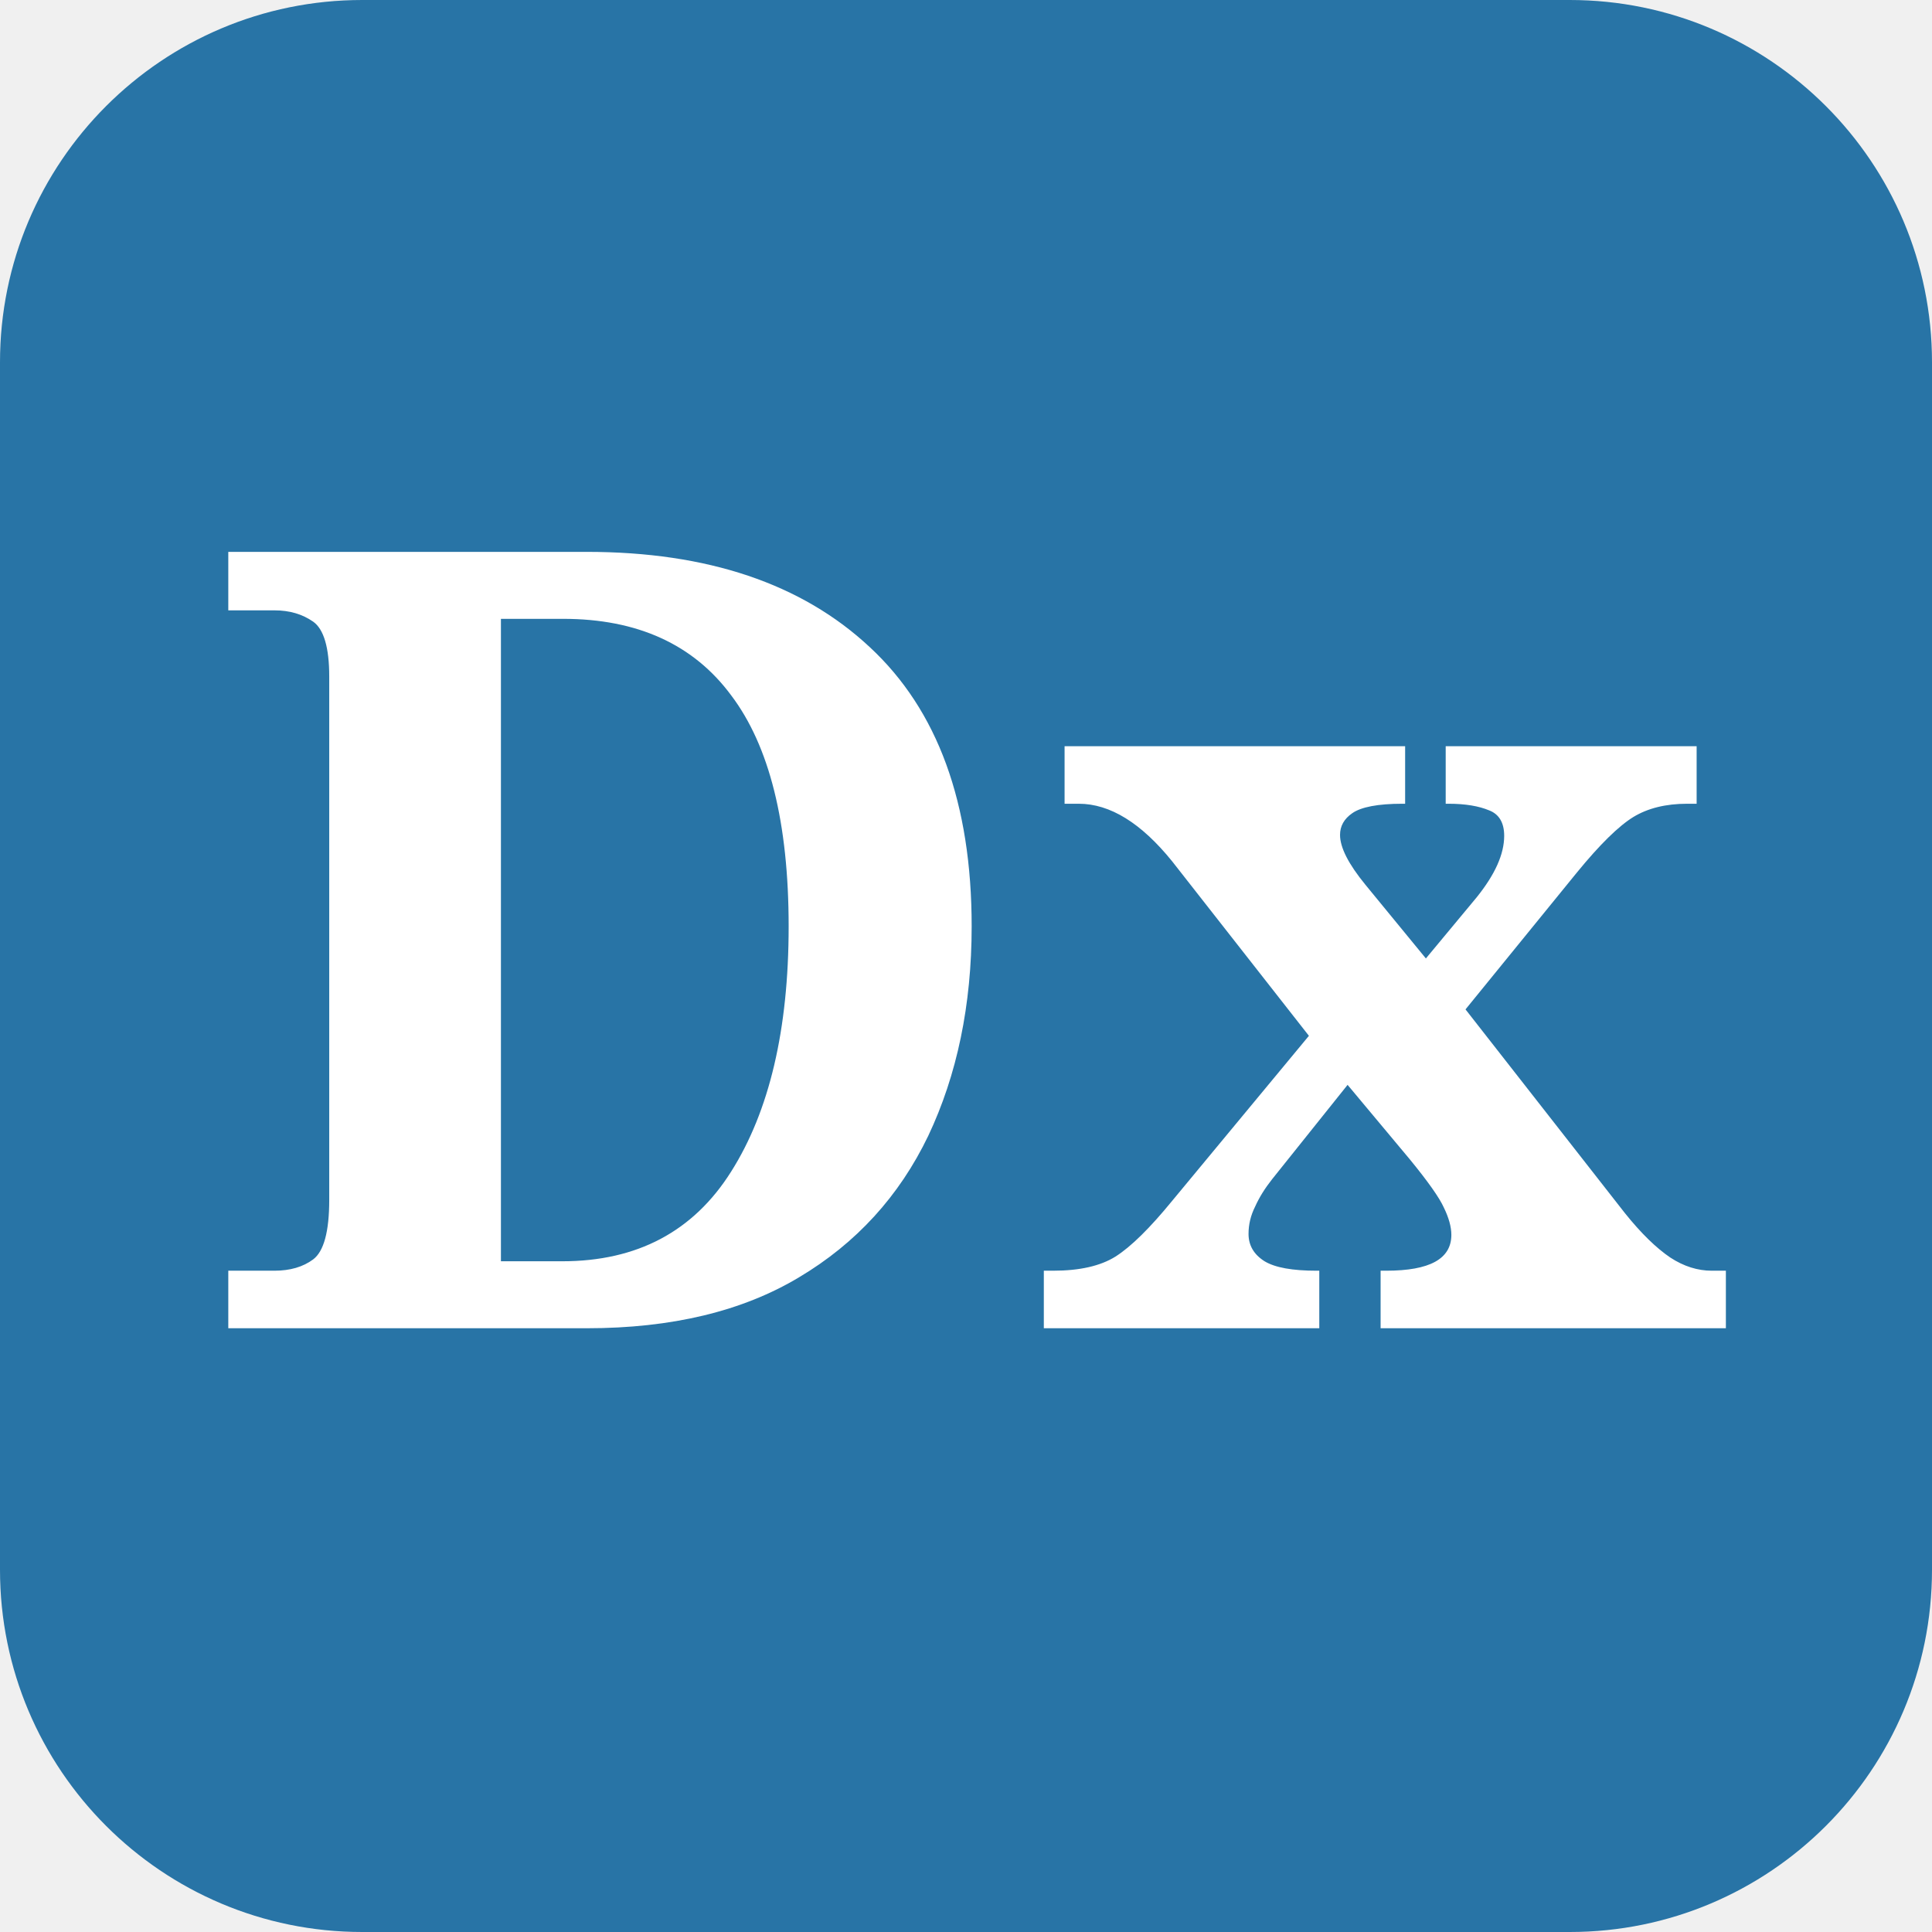
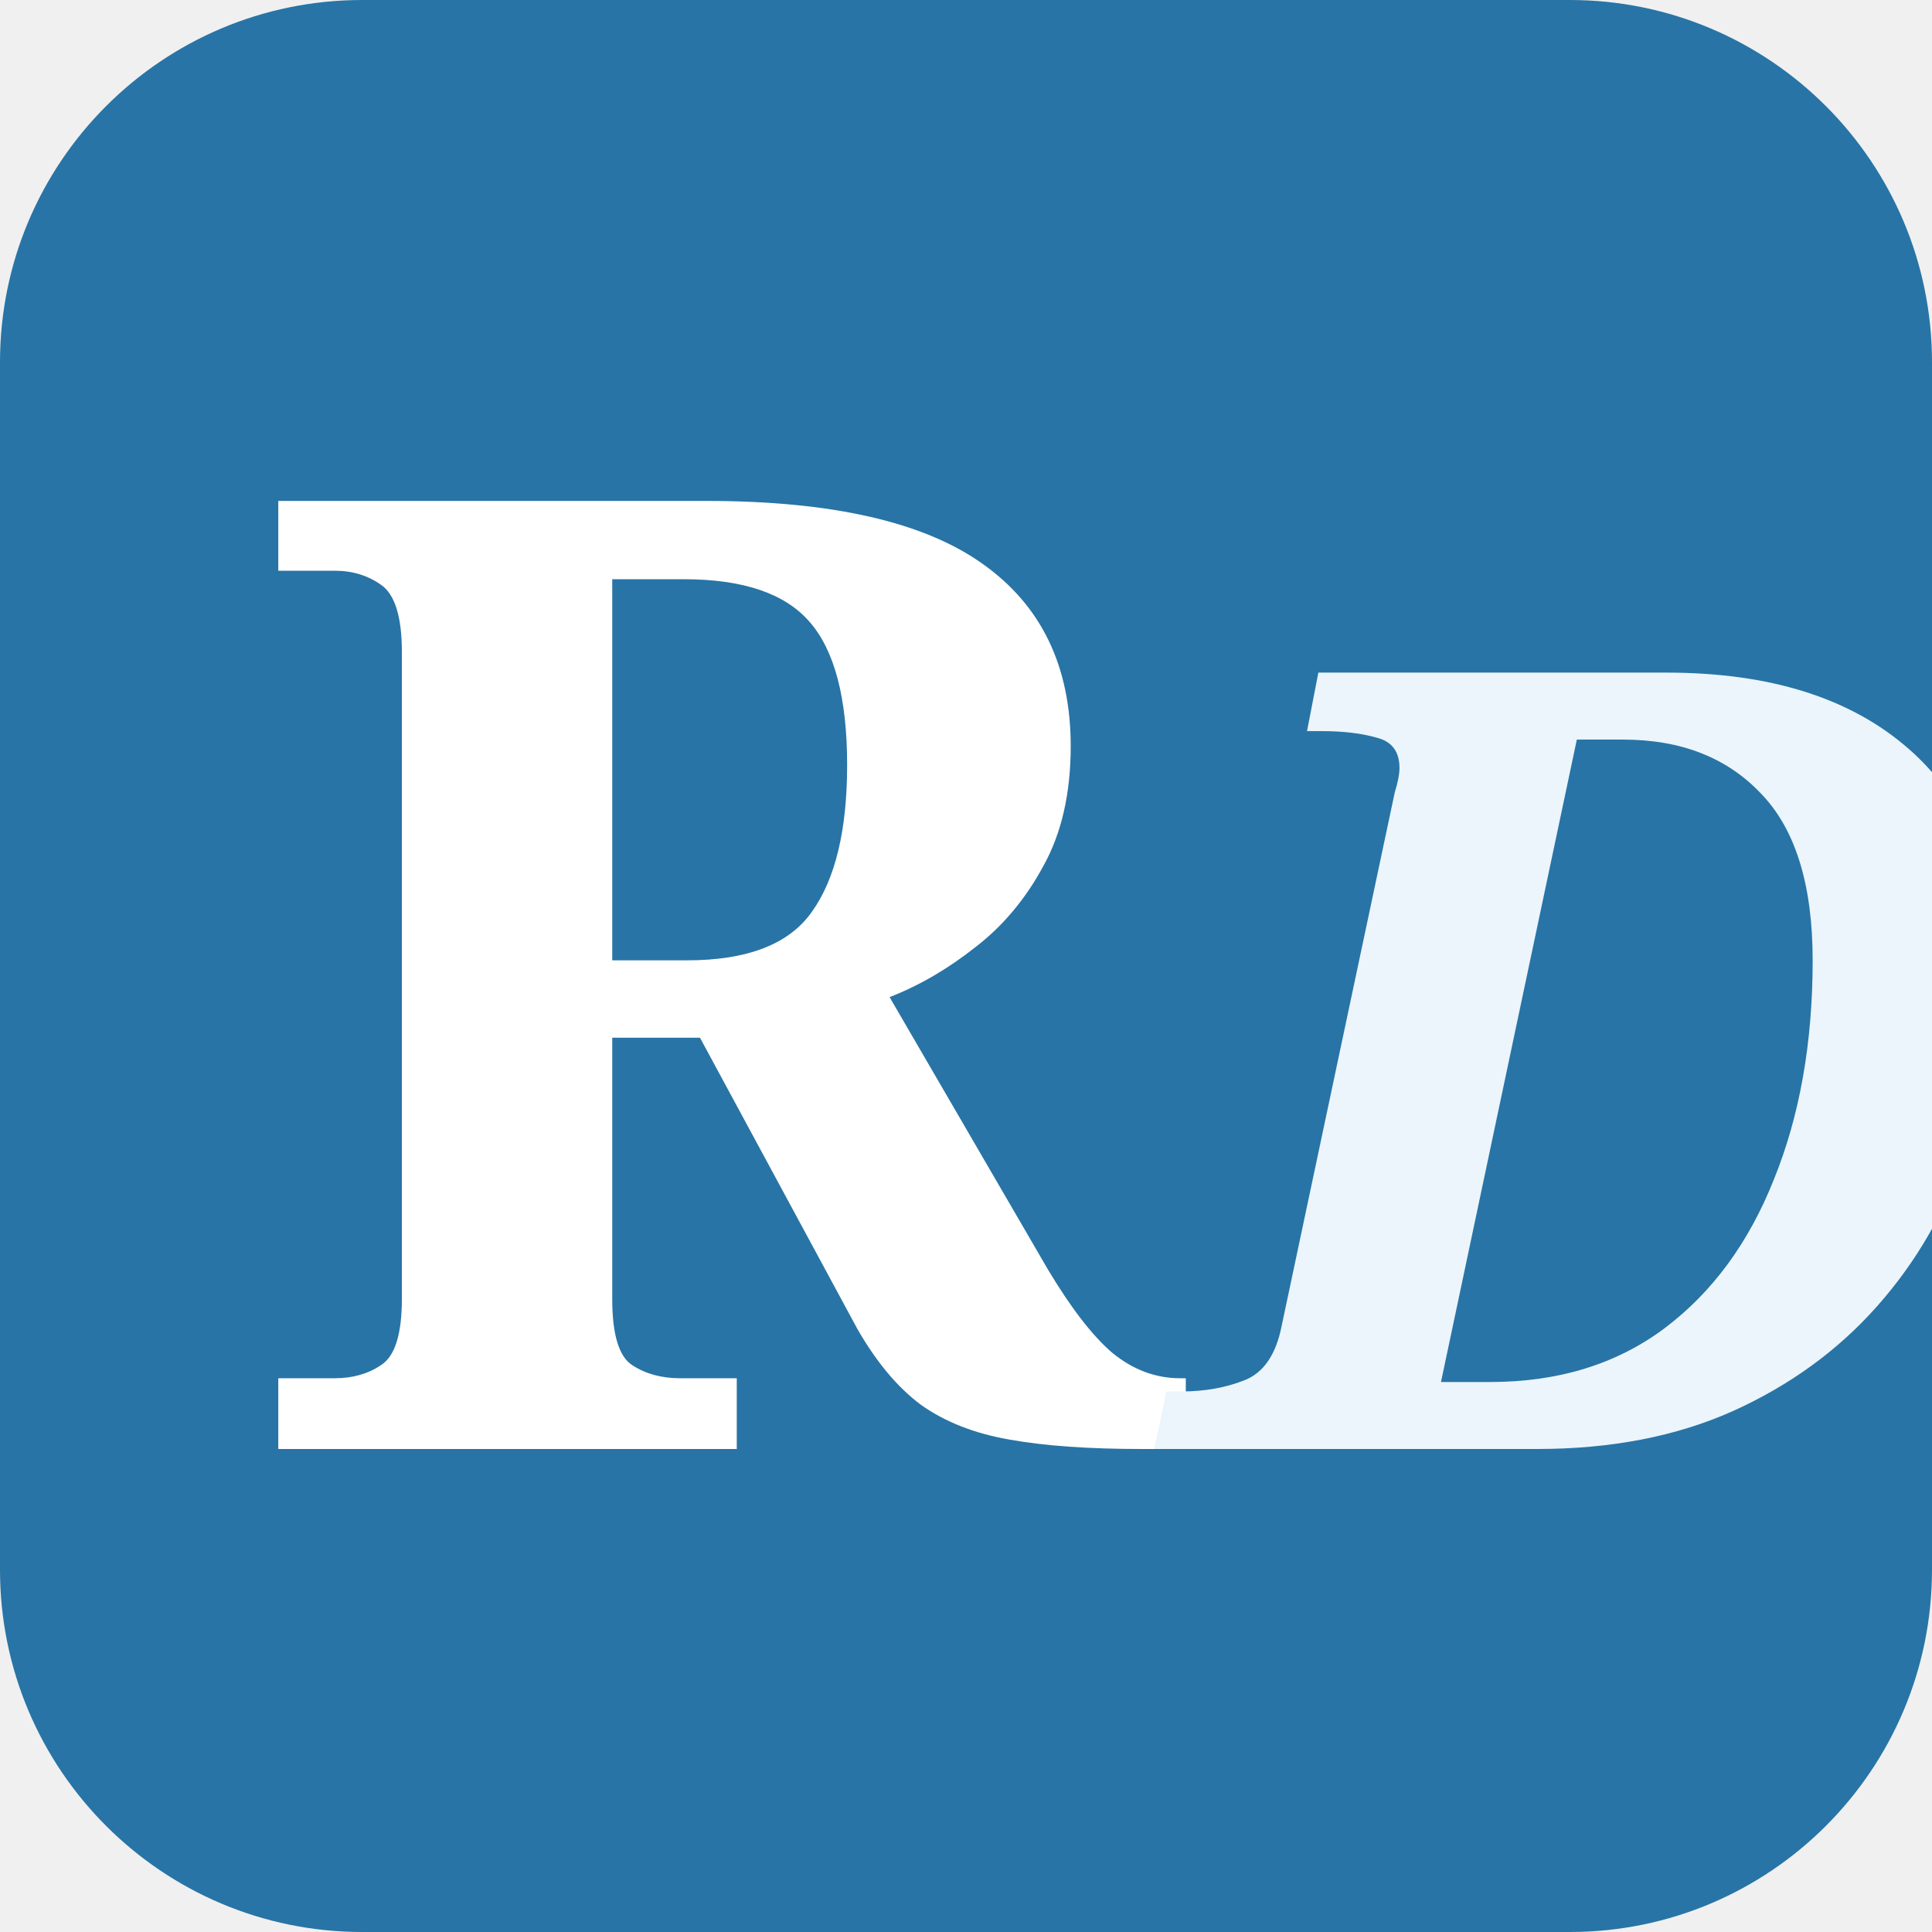
<svg xmlns="http://www.w3.org/2000/svg" viewBox="0 0 32 32">
-   <rect width="32" height="32" rx="6" fill="#2874a6" />
-   <text x="16" y="22" text-anchor="middle" font-family="Georgia, serif" font-weight="bold" font-size="18" fill="white">Dx</text>
+   <rect width="32" height="32" rx="6" fill="#2874A6" />
+   <text x="4" y="24" font-family="Georgia,serif" font-size="22" font-weight="700" fill="#fff">R<tspan fill="#EBF5FB" font-style="italic" font-size="18">Dx</tspan>
+   </text>
</svg>
